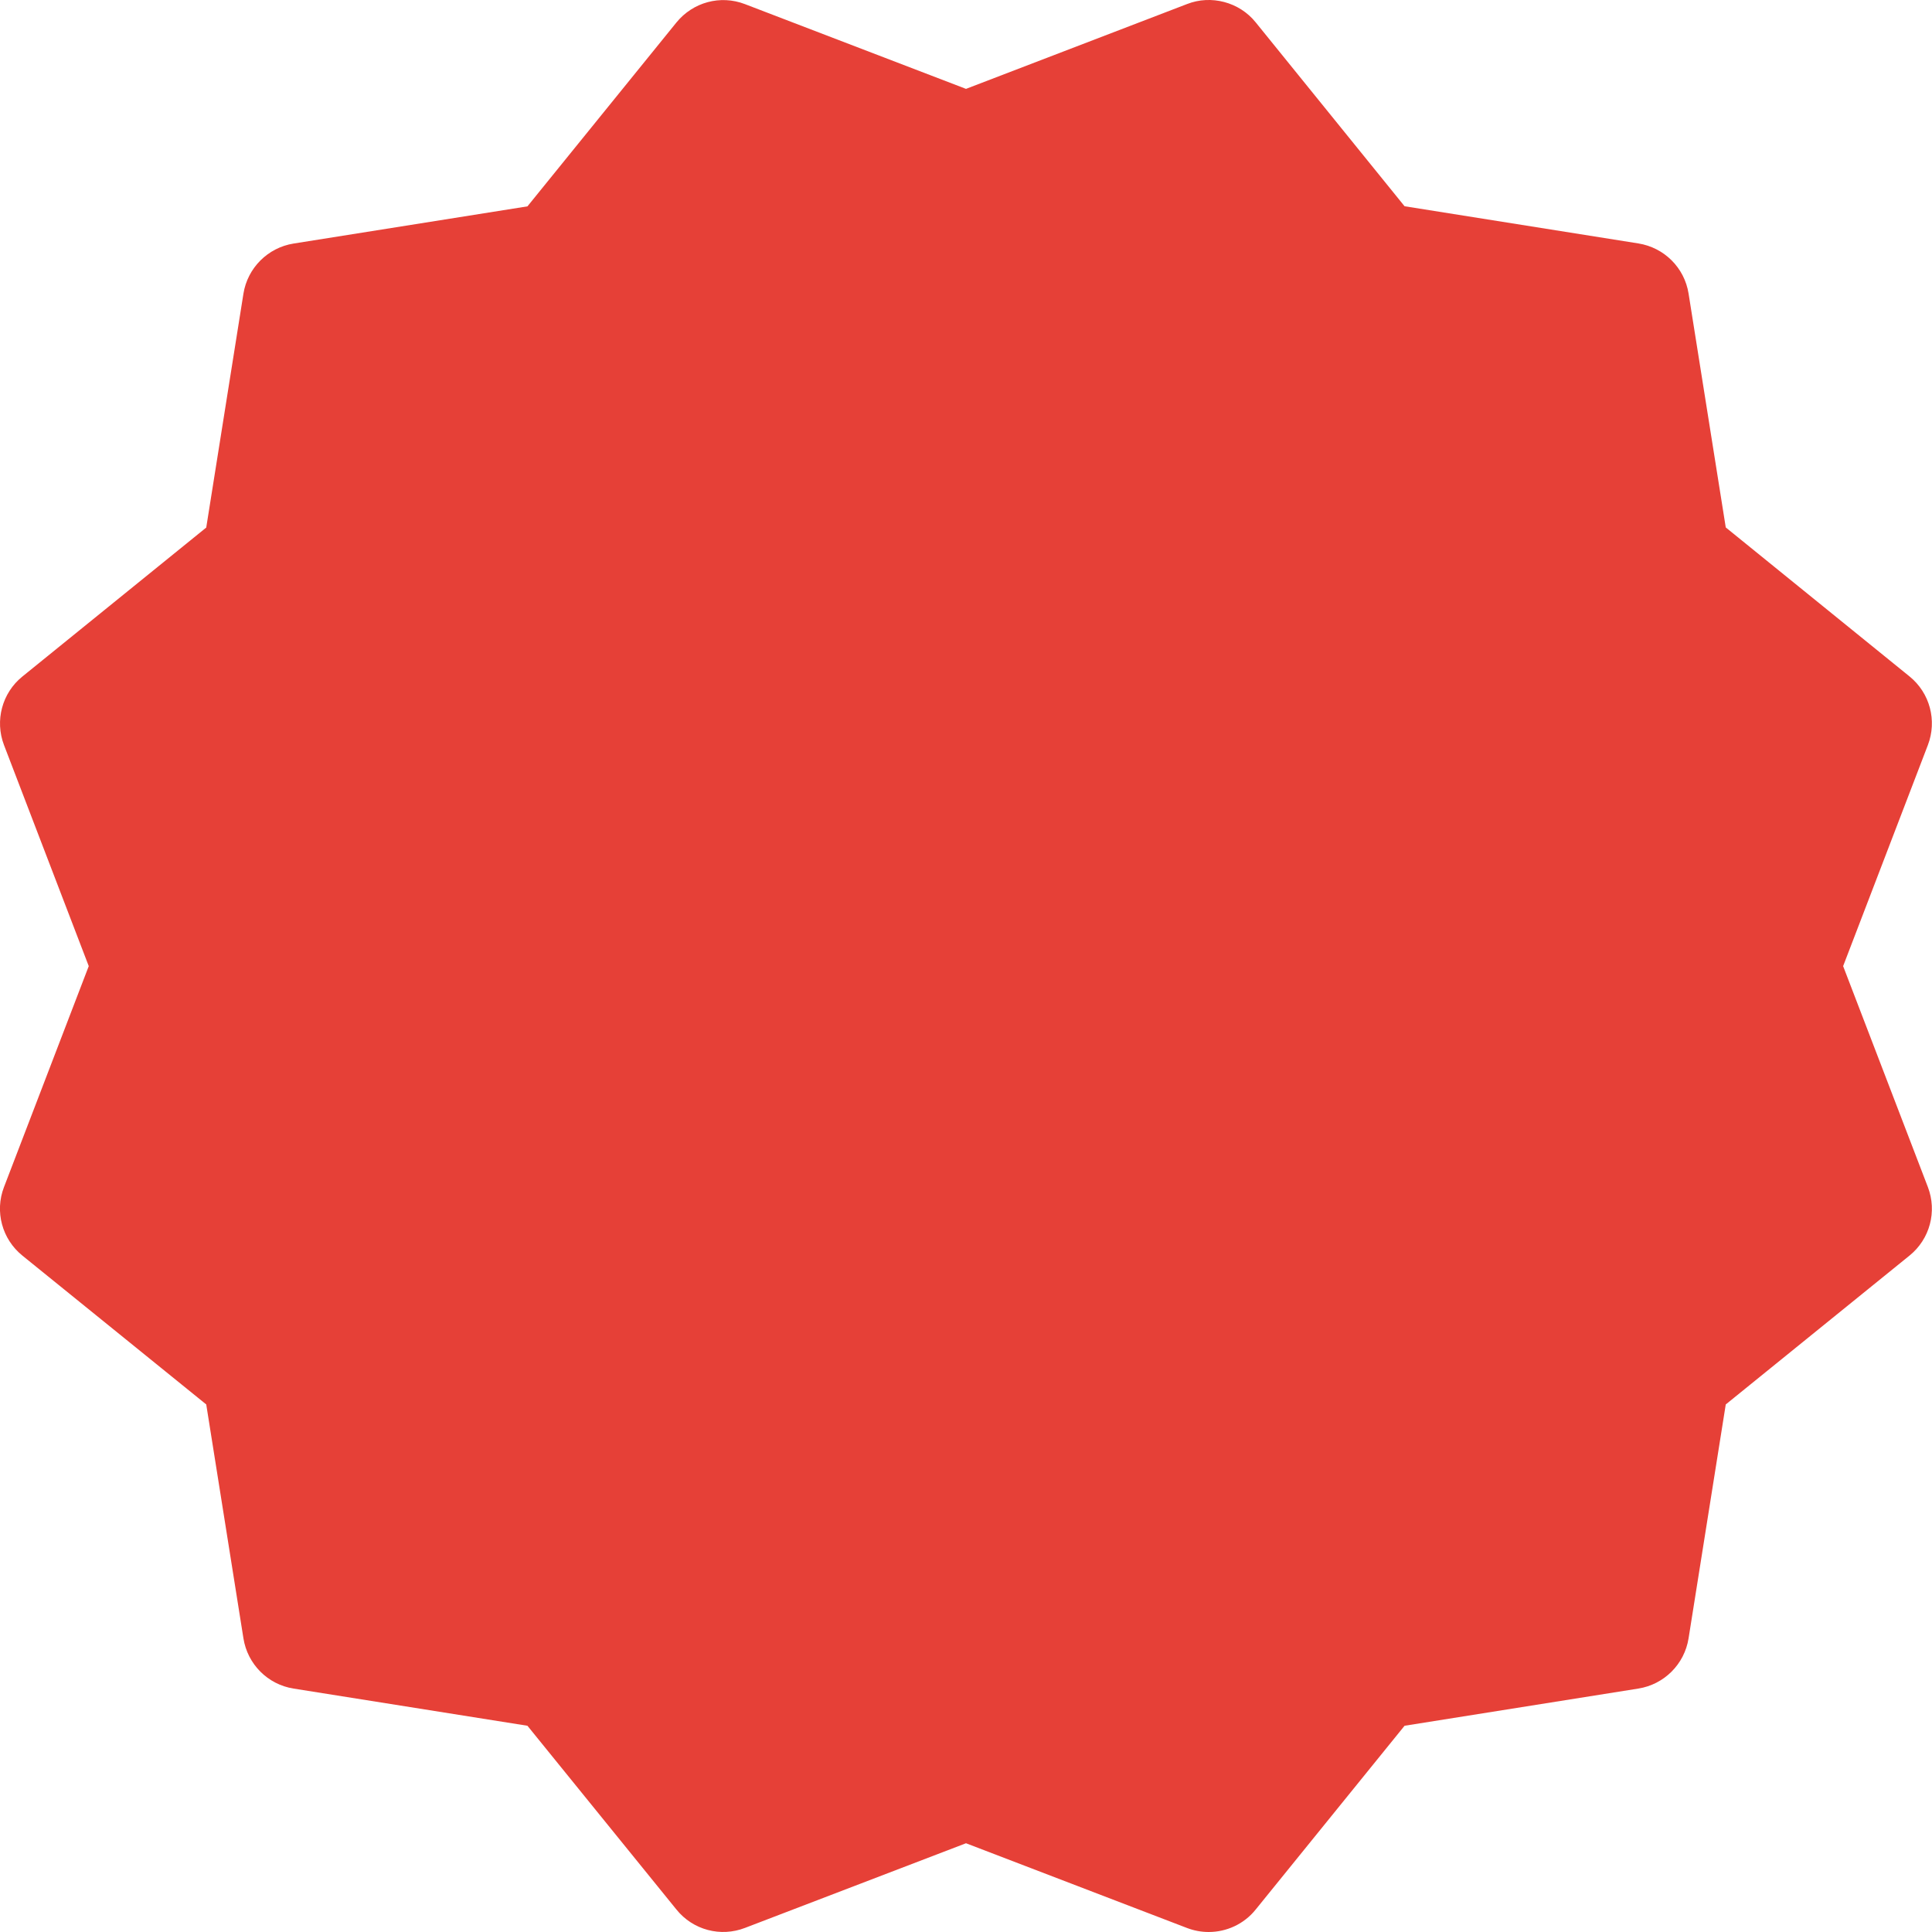
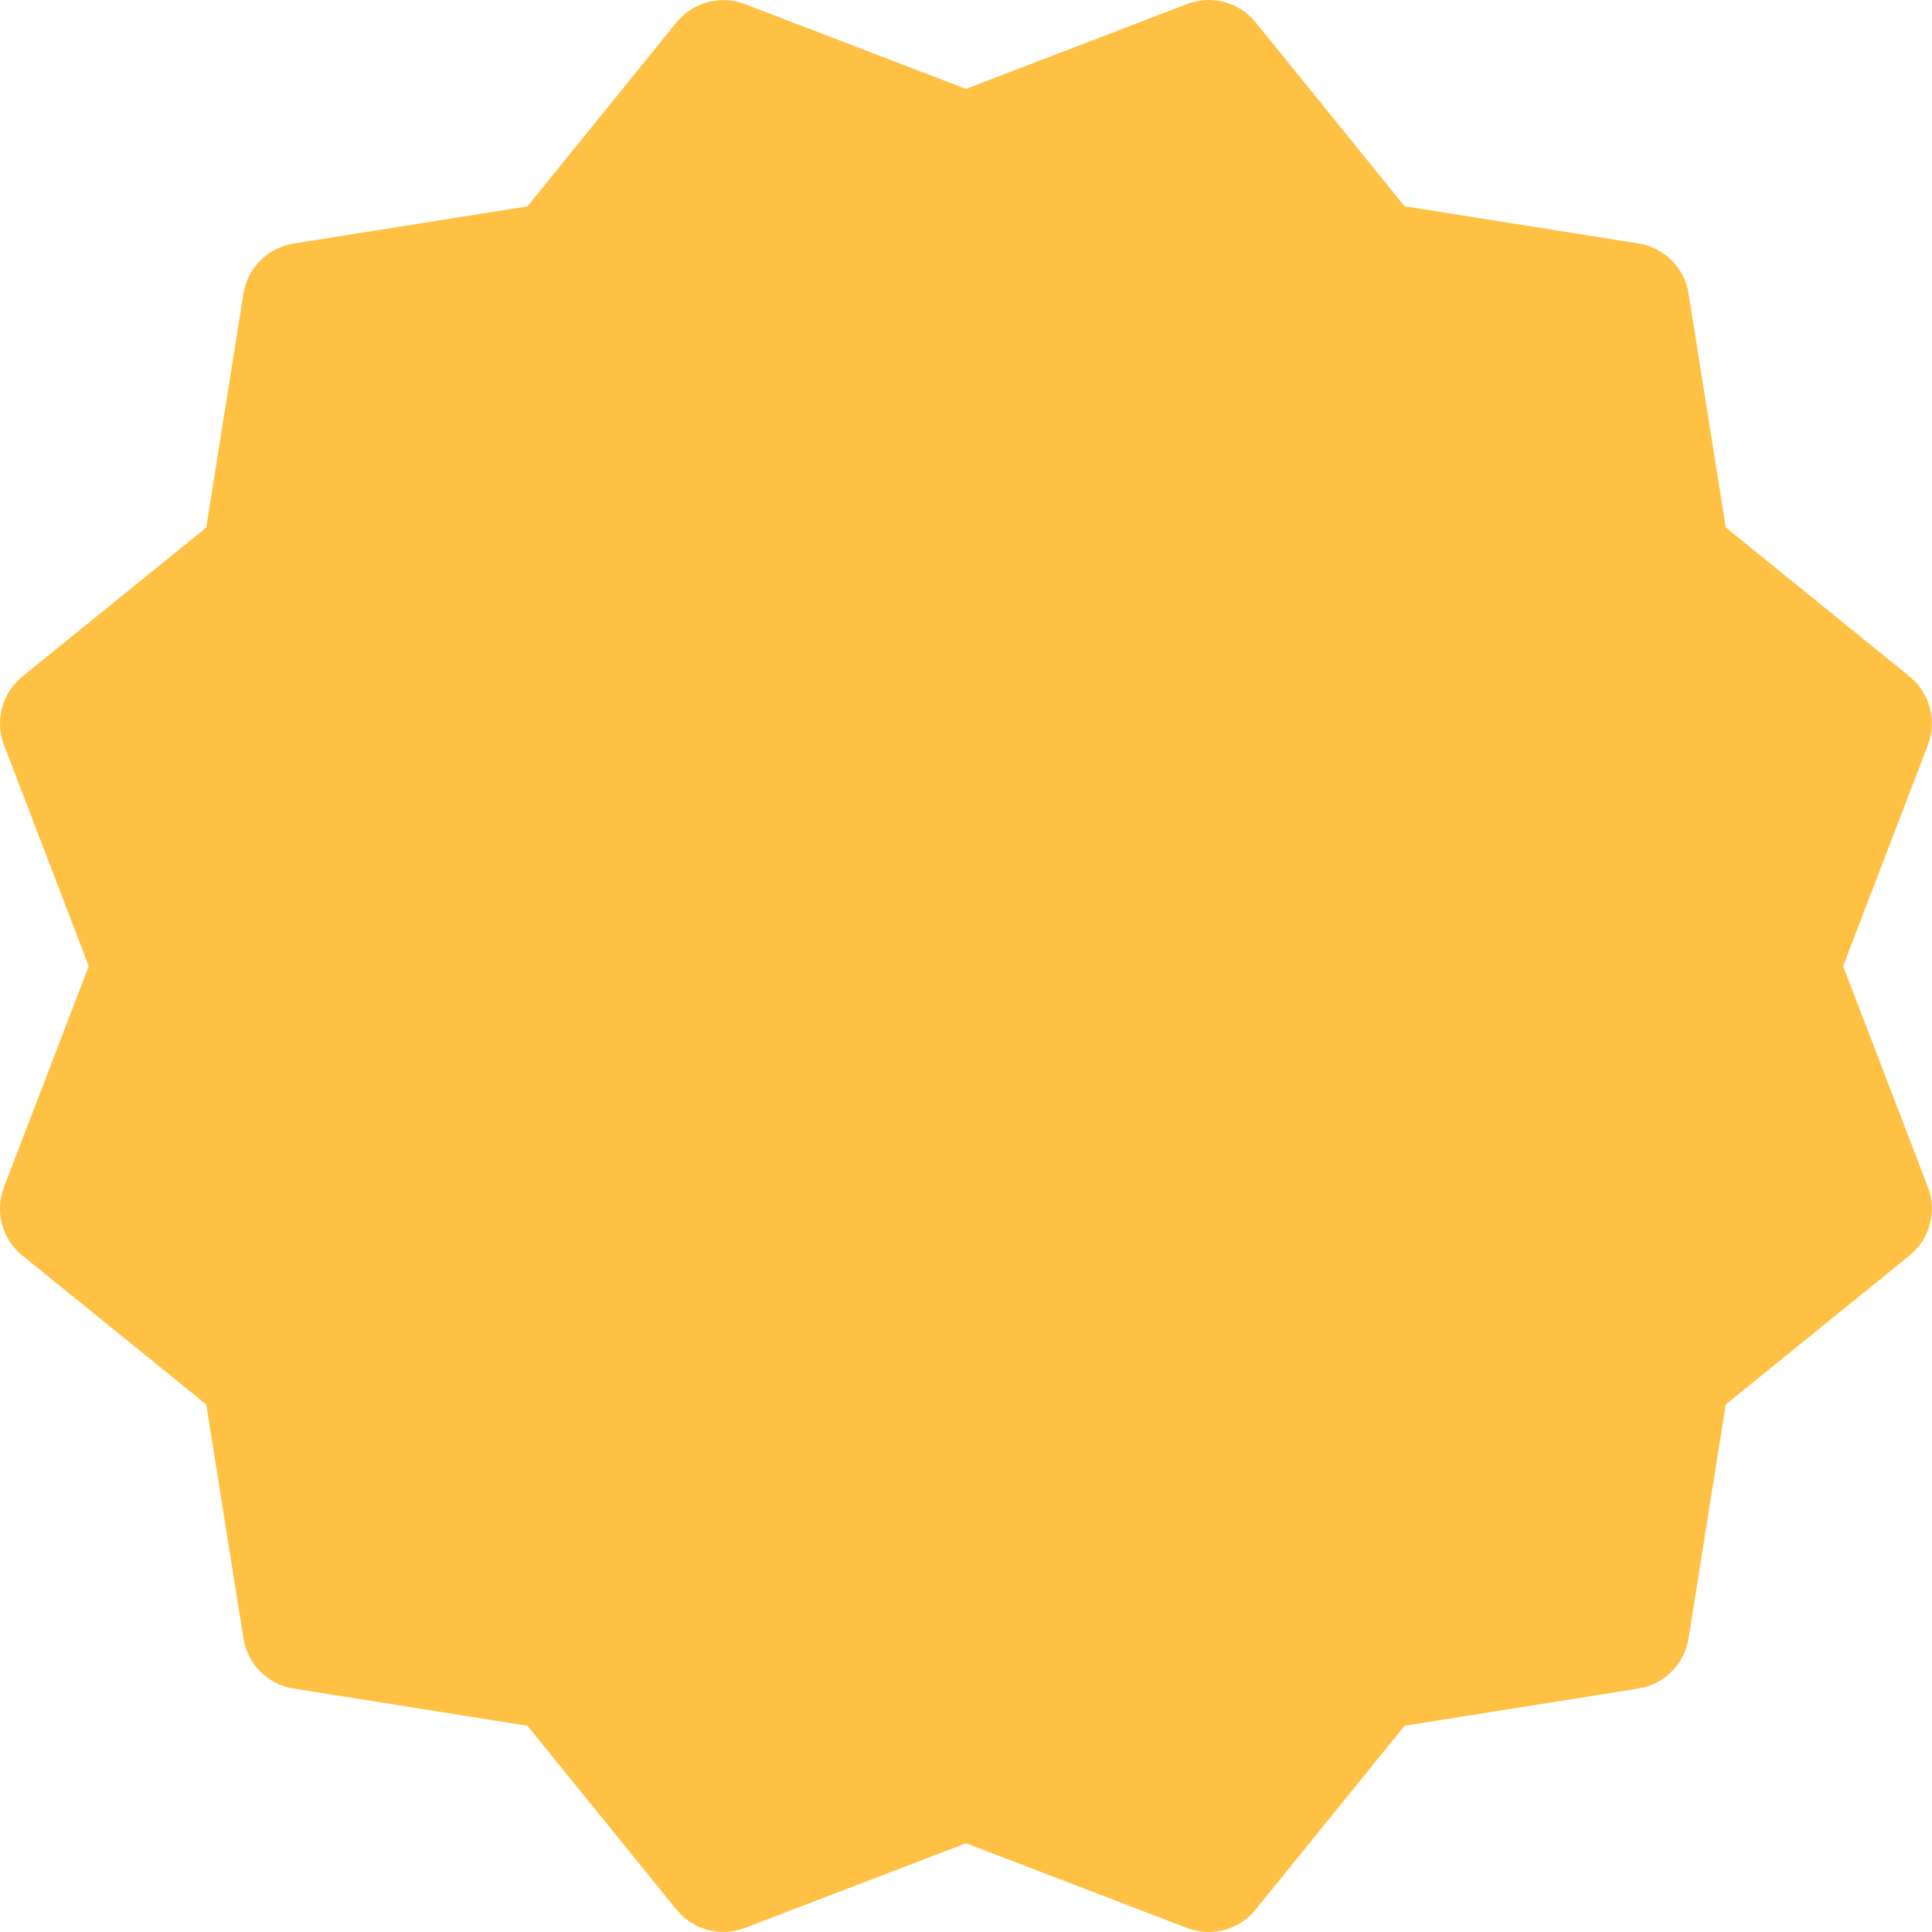
<svg xmlns="http://www.w3.org/2000/svg" width="16" height="16" viewBox="0 0 16 16" fill="none">
-   <path d="M15.264 8.001L15.966 6.17C16.043 5.968 15.983 5.739 15.814 5.602L14.292 4.368L13.984 2.431C13.95 2.217 13.782 2.05 13.568 2.016L11.632 1.708L10.399 0.185C10.263 0.016 10.029 -0.044 9.832 0.033L8 0.736L6.169 0.034C5.966 -0.044 5.739 0.018 5.602 0.186L4.368 1.709L2.431 2.017C2.218 2.051 2.05 2.219 2.016 2.432L1.708 4.369L0.185 5.603C0.017 5.739 -0.044 5.968 0.033 6.17L0.735 8.001L0.033 9.831C-0.045 10.033 0.017 10.262 0.185 10.398L1.708 11.631L2.016 13.568C2.05 13.782 2.217 13.95 2.431 13.984L4.368 14.292L5.602 15.814C5.739 15.984 5.968 16.044 6.17 15.966L8 15.265L9.831 15.967C9.889 15.989 9.949 16 10.01 16C10.157 16 10.302 15.935 10.399 15.814L11.632 14.292L13.568 13.984C13.782 13.95 13.95 13.782 13.984 13.568L14.292 11.631L15.814 10.398C15.983 10.261 16.043 10.033 15.966 9.831L15.264 8.001Z" fill="#E64037" />
+   <path d="M15.264 8.001L15.966 6.17C16.043 5.968 15.983 5.739 15.814 5.602L14.292 4.368L13.984 2.431C13.95 2.217 13.782 2.05 13.568 2.016L11.632 1.708L10.399 0.185C10.263 0.016 10.029 -0.044 9.832 0.033L8 0.736L6.169 0.034C5.966 -0.044 5.739 0.018 5.602 0.186L4.368 1.709L2.431 2.017C2.218 2.051 2.05 2.219 2.016 2.432L1.708 4.369L0.185 5.603C0.017 5.739 -0.044 5.968 0.033 6.17L0.735 8.001L0.033 9.831C-0.045 10.033 0.017 10.262 0.185 10.398L1.708 11.631L2.016 13.568C2.05 13.782 2.217 13.95 2.431 13.984L4.368 14.292L5.602 15.814C5.739 15.984 5.968 16.044 6.17 15.966L8 15.265L9.831 15.967C9.889 15.989 9.949 16 10.01 16C10.157 16 10.302 15.935 10.399 15.814L11.632 14.292L13.568 13.984C13.782 13.95 13.95 13.782 13.984 13.568L14.292 11.631L15.814 10.398C15.983 10.261 16.043 10.033 15.966 9.831L15.264 8.001Z" fill="#FFC144" />
</svg>
